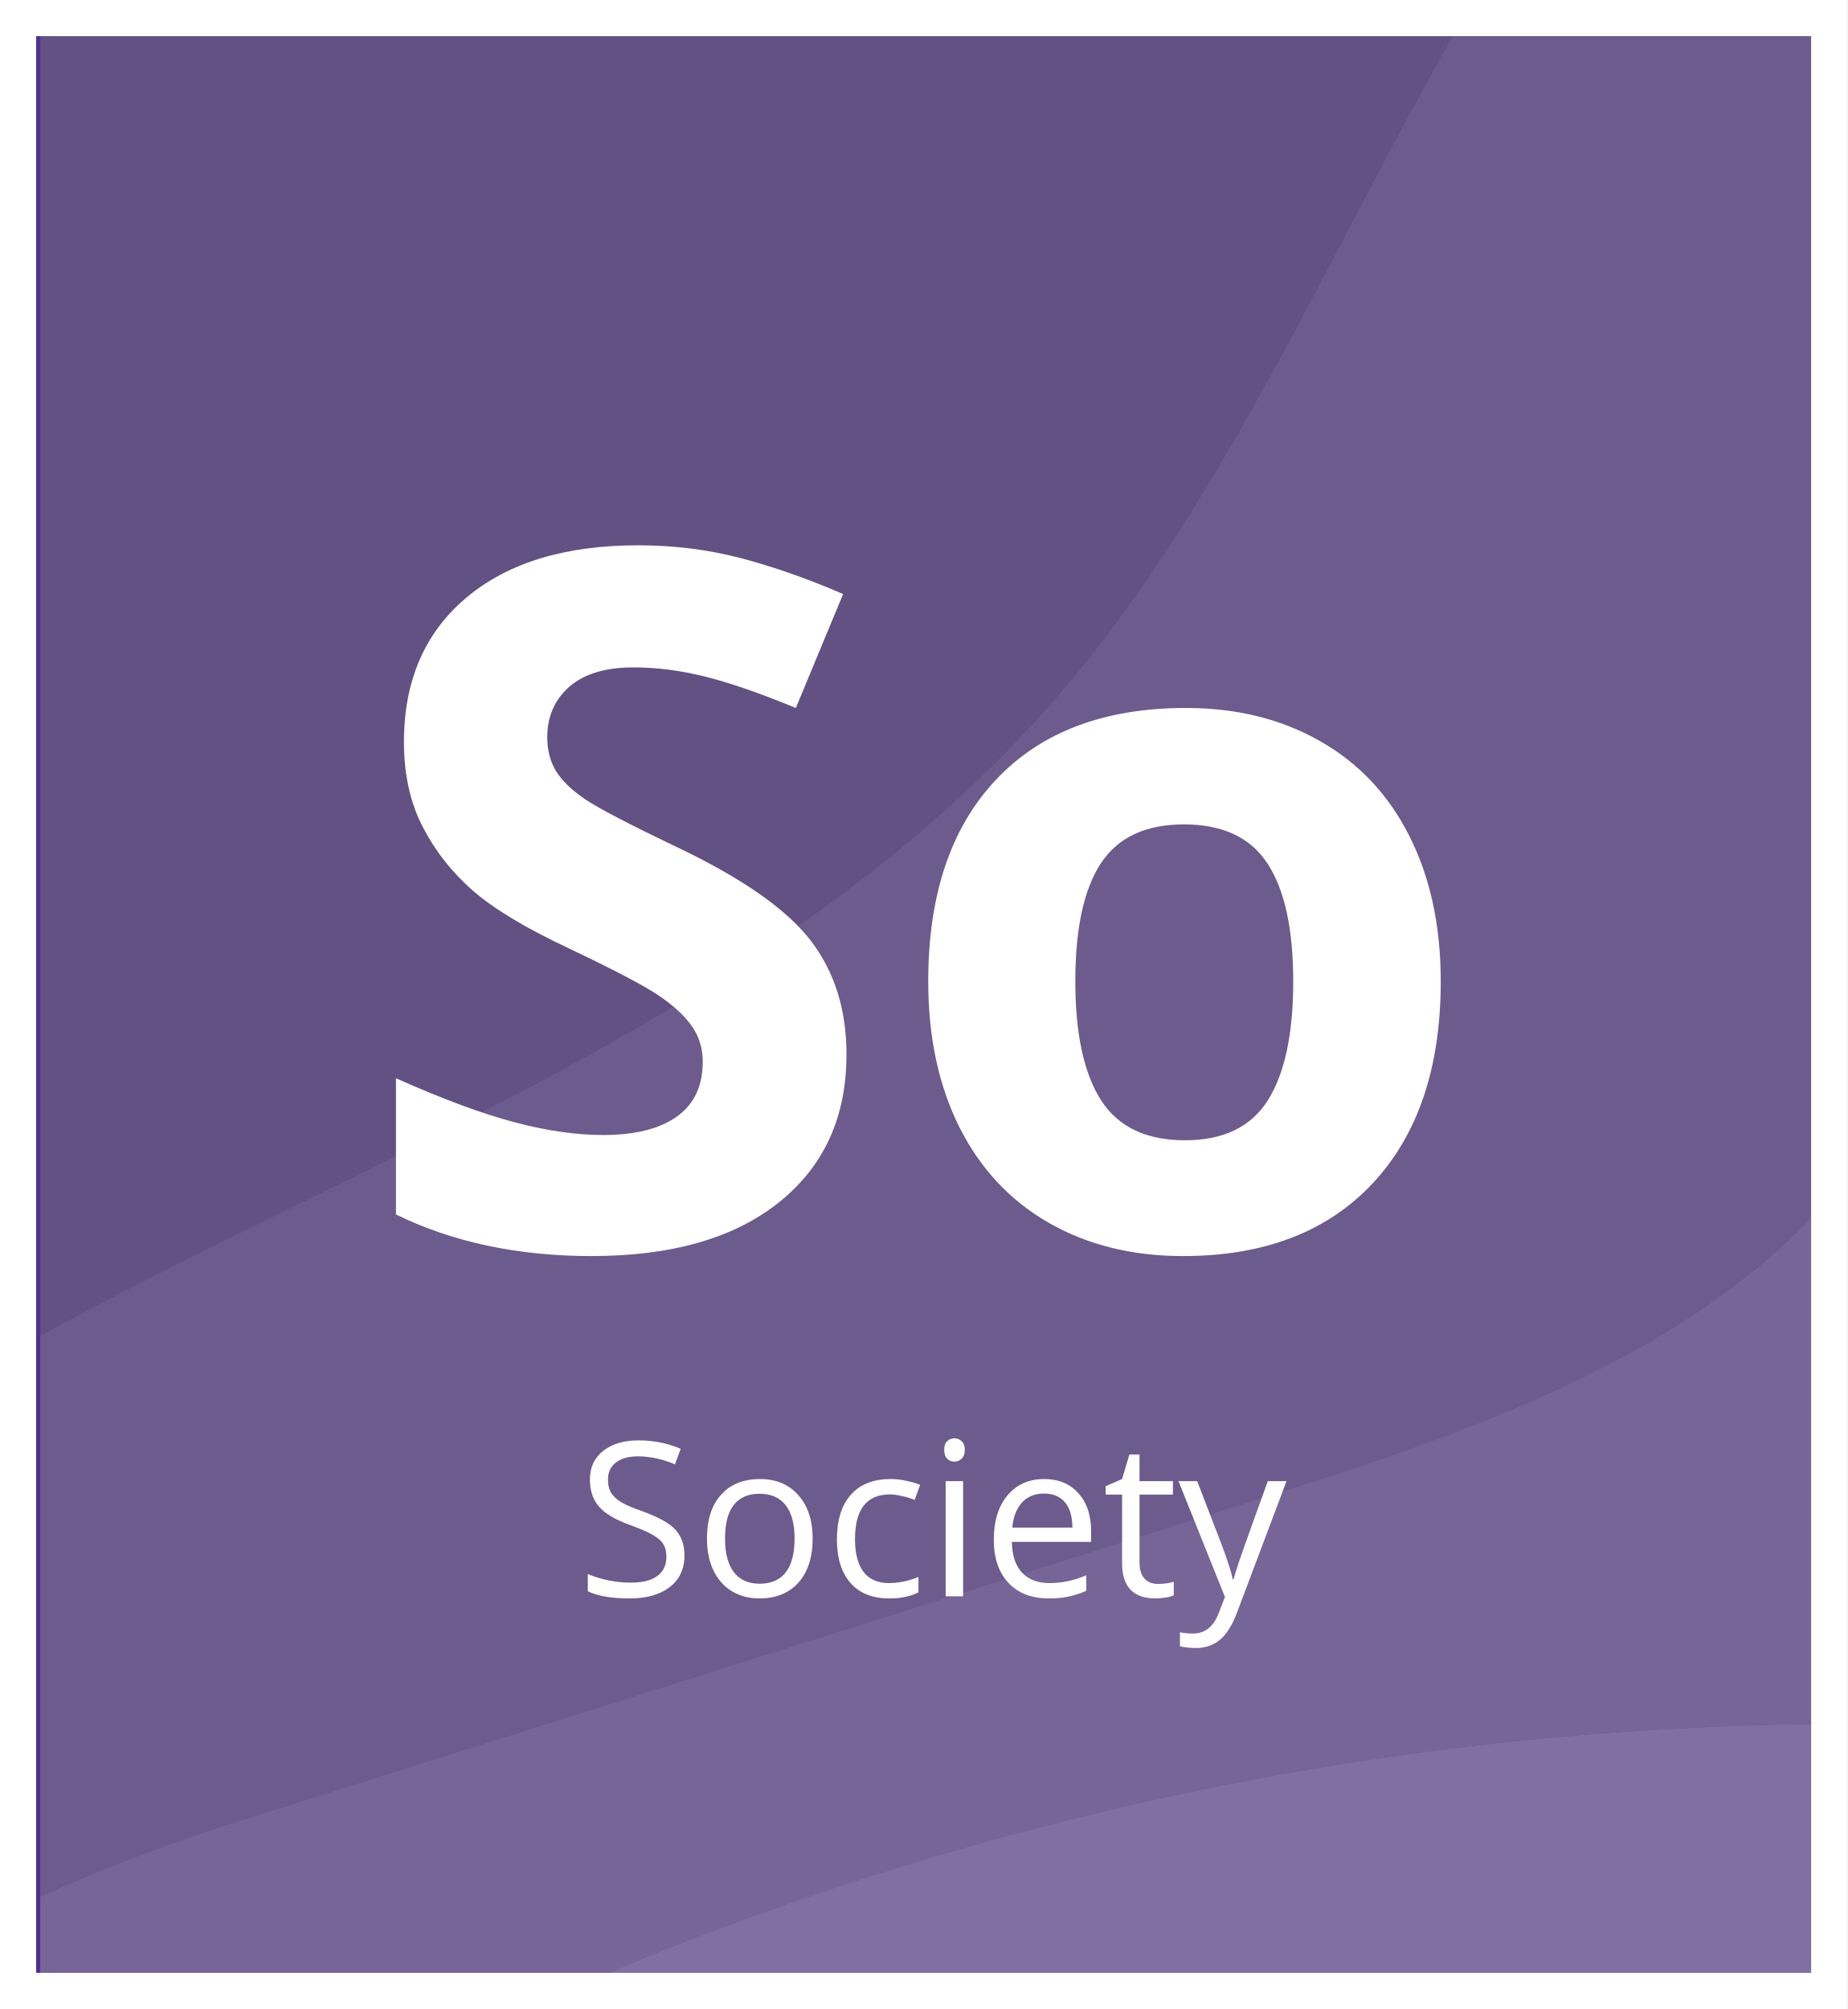
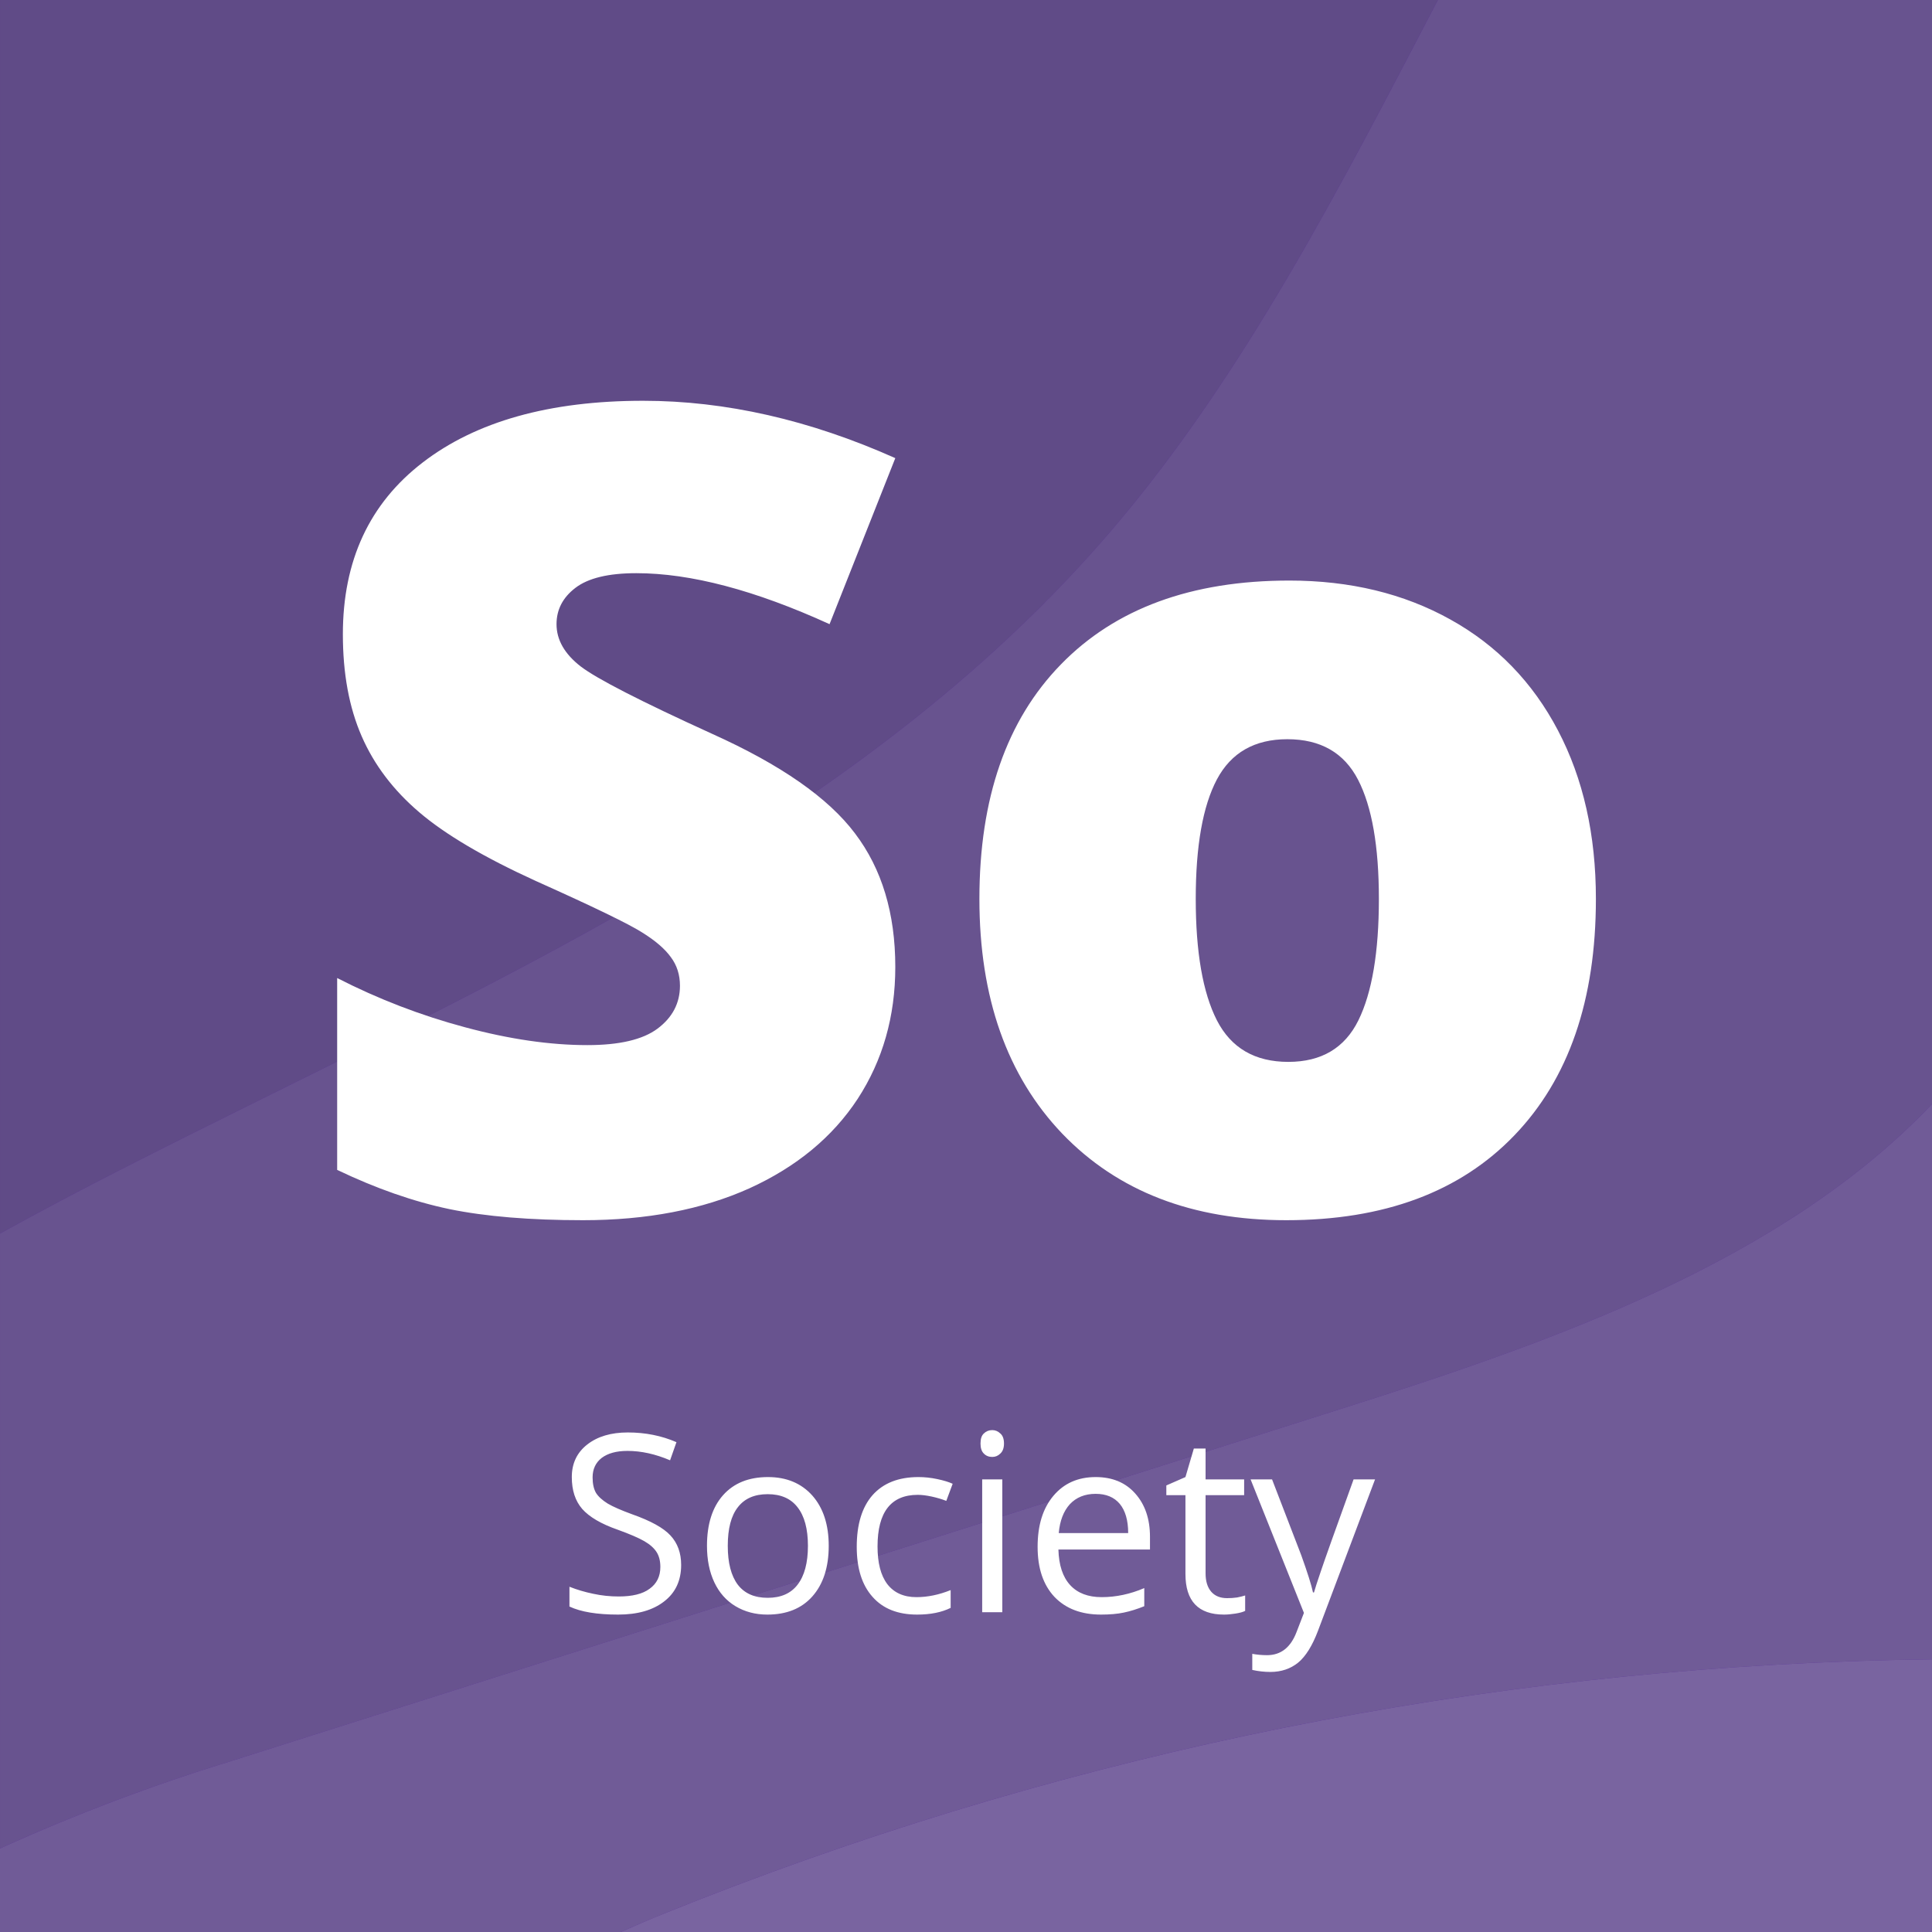
- <svg xmlns="http://www.w3.org/2000/svg" width="137.362" height="149.362">
-   <path fill="#522e92" d="M2.681 2.681h132v144h-132z" />
-   <g opacity=".487">
-     <path d="M2.999 141.015V2.681h-.318v144h.318z" fill="none" />
-     <path d="M11.426 94.872c23.967-12.154 49.827-22.871 67.335-43.258 12.185-14.187 19.9-32.545 29.263-48.933H2.999v96.634a296.553 296.553 0 0 1 8.427-4.443z" fill="#757575" />
-     <path d="M11.426 94.872a275.088 275.088 0 0 0-8.427 4.443v41.7a131.671 131.671 0 0 1 15.8-5.941l75.726-23.912c14.45-4.563 30-9.99 40.157-20.628V2.681h-26.658c-9.361 16.388-17.078 34.746-29.263 48.933-17.508 20.387-43.368 31.104-67.335 43.258z" fill="#757575" />
-     <path d="M11.426 94.872a275.088 275.088 0 0 0-8.427 4.443v41.7a131.671 131.671 0 0 1 15.8-5.941l75.726-23.912c14.45-4.563 30-9.99 40.157-20.628V2.681h-26.658c-9.361 16.388-17.078 34.746-29.263 48.933-17.508 20.387-43.368 31.104-67.335 43.258z" fill="#8a8a8a" />
-     <path d="M94.524 111.162l-75.726 23.912a131.671 131.671 0 0 0-15.8 5.941v5.666h42.309c1.013-.45 2.027-.88 3.032-1.284a239.273 239.273 0 0 1 86.342-17.207V90.534c-10.16 10.638-25.707 16.065-40.157 20.628z" fill="#757575" />
-     <path d="M94.524 111.162l-75.726 23.912a131.671 131.671 0 0 0-15.8 5.941v5.666h42.309c1.013-.45 2.027-.88 3.032-1.284a239.273 239.273 0 0 1 86.342-17.207V90.534c-10.16 10.638-25.707 16.065-40.157 20.628z" fill="#8a8a8a" />
-     <path d="M94.524 111.162l-75.726 23.912a131.671 131.671 0 0 0-15.8 5.941v5.666h42.309c1.013-.45 2.027-.88 3.032-1.284a239.273 239.273 0 0 1 86.342-17.207V90.534c-10.16 10.638-25.707 16.065-40.157 20.628z" fill="#9e9e9e" />
-     <path d="M45.308 146.681h89.373V128.19a239.273 239.273 0 0 0-86.341 17.207 92.105 92.105 0 0 0-3.032 1.284z" fill="#757575" />
-     <path d="M45.308 146.681h89.373V128.19a239.273 239.273 0 0 0-86.341 17.207 92.105 92.105 0 0 0-3.032 1.284z" fill="#8a8a8a" />
-     <path d="M45.308 146.681h89.373V128.19a239.273 239.273 0 0 0-86.341 17.207 92.105 92.105 0 0 0-3.032 1.284z" fill="#9e9e9e" />
-     <path d="M45.308 146.681h89.373V128.19a239.273 239.273 0 0 0-86.341 17.207 92.105 92.105 0 0 0-3.032 1.284z" fill="#b3b3b3" />
+ <svg xmlns="http://www.w3.org/2000/svg" id="Layer_1" data-name="Layer 1" viewBox="0 0 90 90">
+   <rect id="Rectangle_1-10" data-name="Rectangle 1-10" width="90" height="90" fill="#522e92" />
+   <g opacity="0.4">
+     <path d="M86.209,77.388A162.834,162.834,0,0,0,30.989,89.118c-.687.277-1.38.573-2.072.882h.001c.692-.309,1.385-.604,2.072-.882A162.836,162.836,0,0,1,86.209,77.388Z" fill="none" />
+     <polygon points="89.999 77.299 89.999 90 90 90 90 51.434 89.999 51.435 89.999 77.299" fill="none" />
+     <path d="M66.982,0H66.981C62.457,8.662,57.96,17.47,51.781,24.701,57.96,17.47,62.458,8.662,66.982,0Z" fill="none" />
+     <polygon points="0.001 57.465 0.001 0 0 0 0 86.108 0.001 86.108 0.001 57.465" fill="none" />
+     <path d="M5.76,54.414C22.14,46.065,39.815,38.704,51.781,24.701,57.96,17.47,62.457,8.662,66.981,0H.001V57.465C1.914,56.406,3.839,55.392,5.76,54.414Z" fill="#757575" />
+     <path d="M51.781,24.701C39.815,38.704,22.14,46.065,5.76,54.414,3.839,55.392,1.914,56.406.001,57.465v28.642A89.731,89.731,0,0,1,10.799,82.027L62.554,65.603c9.876-3.134,20.502-6.862,27.445-14.169v.001L90,51.434V0H66.982C62.458,8.662,57.96,17.47,51.781,24.701Z" fill="#8a8a8a" />
+     <path d="M86.209,77.388q1.893-.066,3.79-.089V51.434c-6.944,7.307-17.57,11.035-27.445,14.169L10.799,82.027A89.731,89.731,0,0,0,.001,86.108L0,86.108V90H28.916c.692-.309,1.385-.604,2.072-.882A162.834,162.834,0,0,1,86.209,77.388Z" fill="#9e9e9e" />
+     <path d="M86.209,77.388A162.836,162.836,0,0,0,30.989,89.118c-.687.277-1.38.573-2.072.882h61.082V77.299Q88.103,77.321,86.209,77.388Z" fill="#b3b3b3" />
  </g>
-   <g fill="#fff" font-family="Open Sans,Helvetica,Arial,sans-serif">
-     <text transform="translate(68.681 92.681)" font-size="72" font-weight="bold">
-       <tspan x="-42.552" y="0">So</tspan>
-     </text>
-     <text transform="translate(68.681 118.681)" font-size="16">
-       <tspan x="-25.8" y="0">Society</tspan>
-     </text>
+   <g id="Tr" style="isolation:isolate">
+     <text transform="translate(13.42513 56.32595)" font-size="52.002" fill="#fff" font-family="OpenSans-ExtraBold, Open Sans" font-weight="800" style="isolation:isolate">So</text>
  </g>
-   <g fill="none" stroke="#fff" stroke-miterlimit="10" stroke-width="2.681">
-     <path d="M2.681 2.681h132v144h-132z" stroke="none" />
-     <path d="M1.34 1.34h134.681v146.681H1.34z" />
+   <g id="Transportation" style="isolation:isolate">
+     <text transform="translate(25.93367 75.10427)" font-size="11.556" fill="#fff" font-family="OpenSans, Open Sans" style="isolation:isolate">Society</text>
  </g>
</svg>
